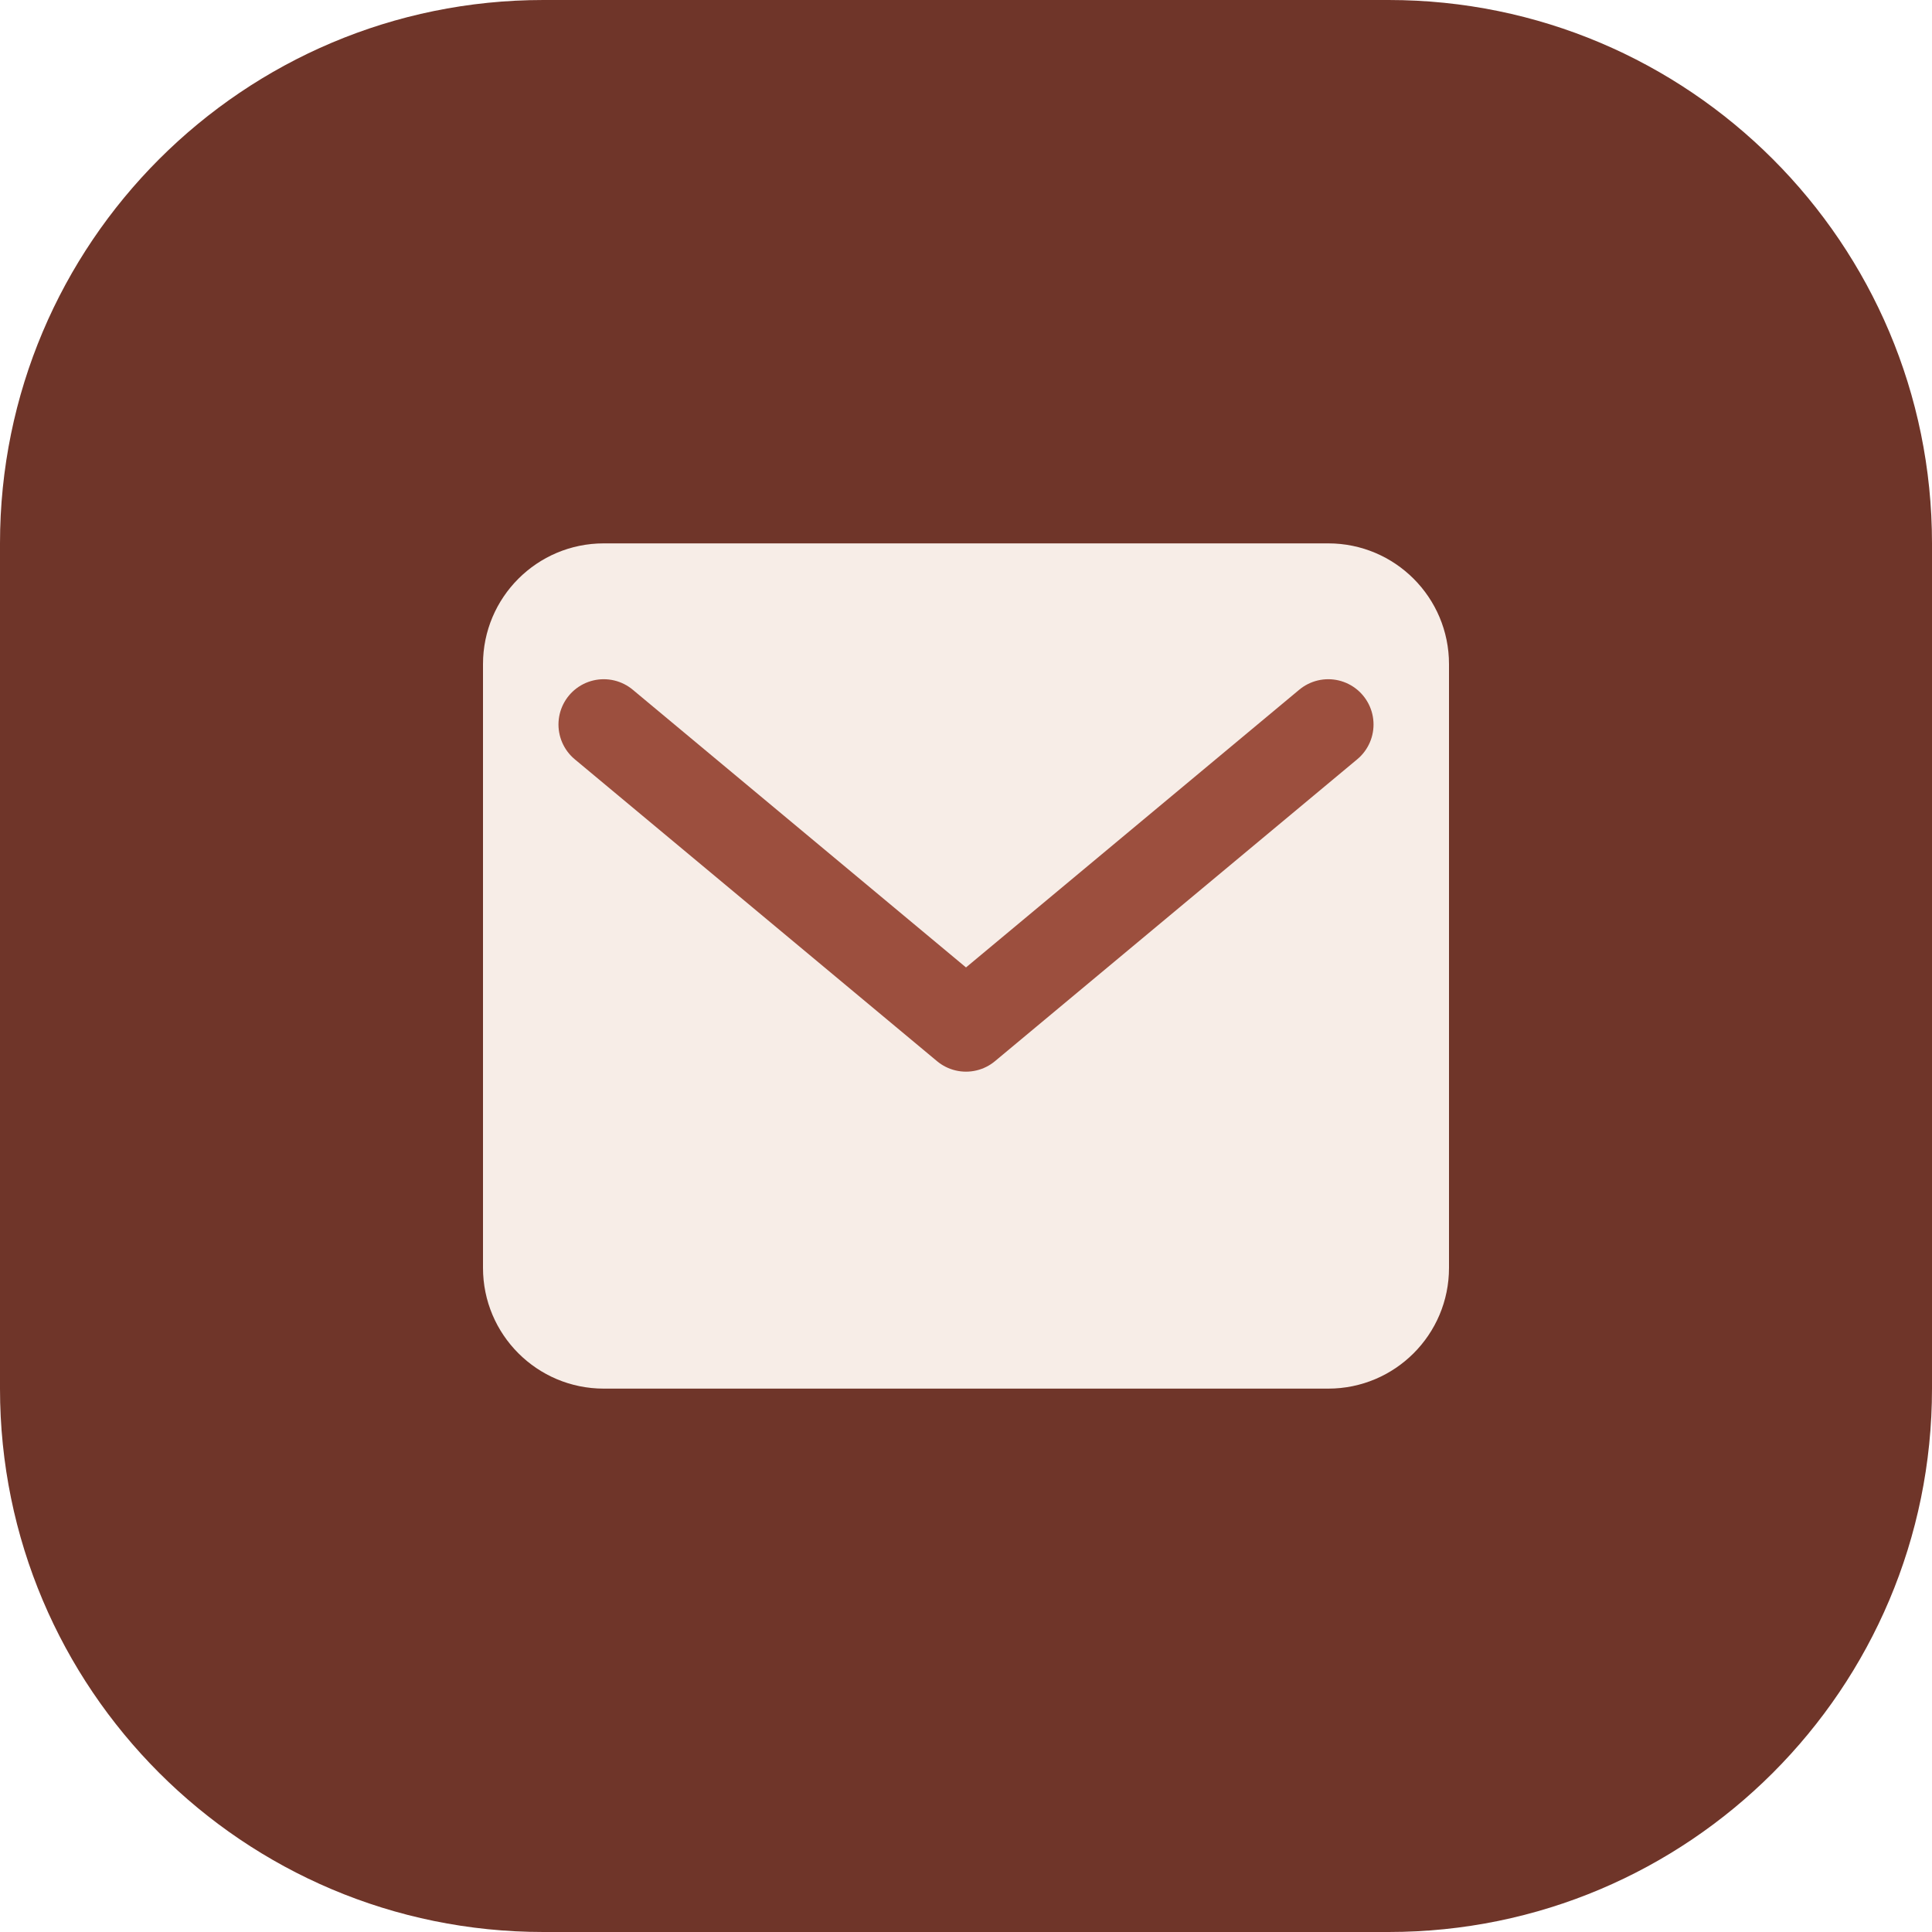
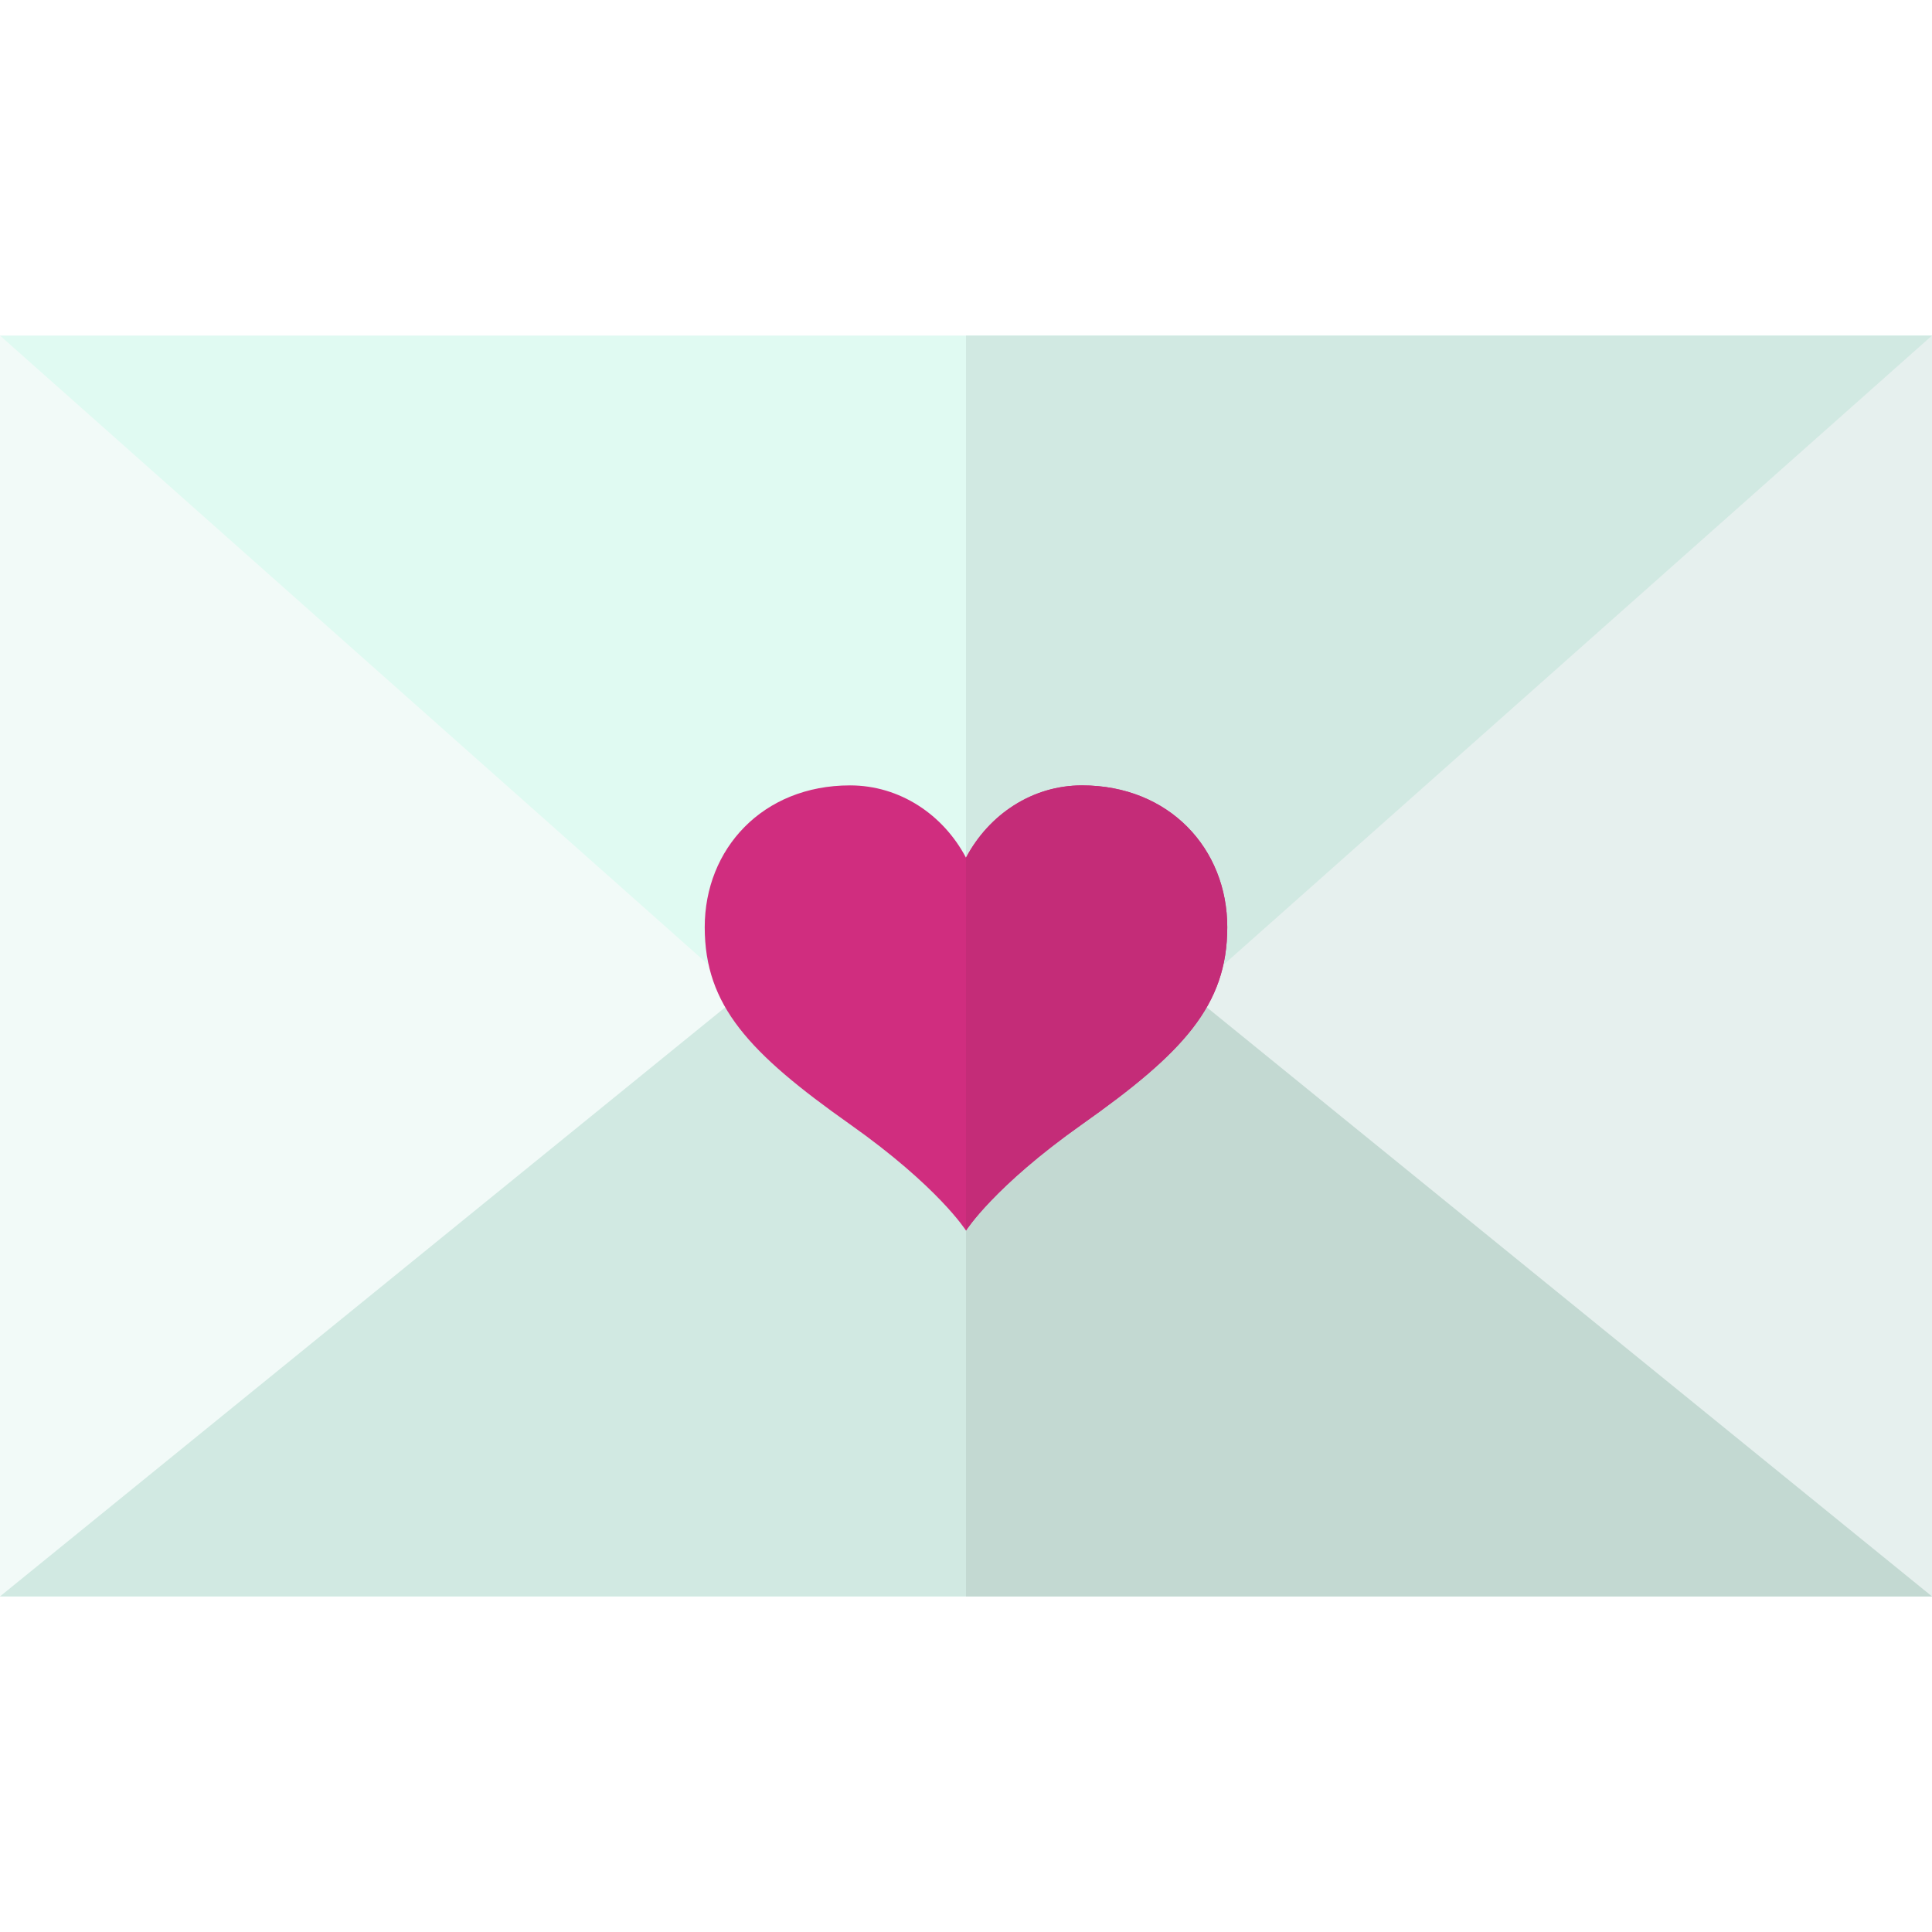
- <svg xmlns="http://www.w3.org/2000/svg" width="64" height="64" viewBox="0 0 64 64" fill="none">
-   <rect width="64" height="64" rx="18" fill="#6F3529" />
-   <path d="M16 22C16 19.791 17.791 18 20 18H44C46.209 18 48 19.791 48 22V42C48 44.209 46.209 46 44 46H20C17.791 46 16 44.209 16 42V22Z" fill="#F7EDE7" />
-   <path d="M20 24L32 34L44 24" stroke="#9C4F3E" stroke-width="3" stroke-linecap="round" stroke-linejoin="round" />
+ <svg xmlns="http://www.w3.org/2000/svg" version="1.1" id="Layer_1" viewBox="0 0 512 512" xml:space="preserve">
+   <rect y="88.932" style="fill:#E0FAF2;" width="512" height="334.136" />
+   <g>
+     <rect y="255.998" style="fill:#D1E9E2;" width="512" height="167.068" />
+     <rect x="256" y="88.932" style="fill:#D1E9E2;" width="256" height="167.435" />
+   </g>
+   <rect x="256" y="255.63" style="fill:#C3D9D2;" width="256" height="167.435" />
+   <polygon style="fill:#F2FAF8;" points="0,423.063 196.502,263.445 0,88.932 " />
+   <polygon style="fill:#E6F0EE;" points="512,423.063 315.498,263.445 512,88.932 " />
+   <path style="fill:#D02D7F;" d="M286.737,208.137c-13.195,0-24.691,7.728-30.737,19.162c-6.045-11.434-17.54-19.162-30.736-19.162  c-23.159,0-38.504,16.823-38.504,37.574c0,20.75,11.698,33.309,38.504,52.247C248.686,314.507,256,326.119,256,326.119  s7.315-11.612,30.737-28.161c26.804-18.938,38.502-31.496,38.502-52.247S309.896,208.137,286.737,208.137z" />
+   <path style="fill:#C42C78;" d="M286.737,208.137c-13.195,0-24.691,7.728-30.737,19.162c0,19.899,0,98.82,0,98.82  s7.315-11.612,30.737-28.161c26.804-18.938,38.502-31.496,38.502-52.247S309.896,208.137,286.737,208.137z" />
</svg>
